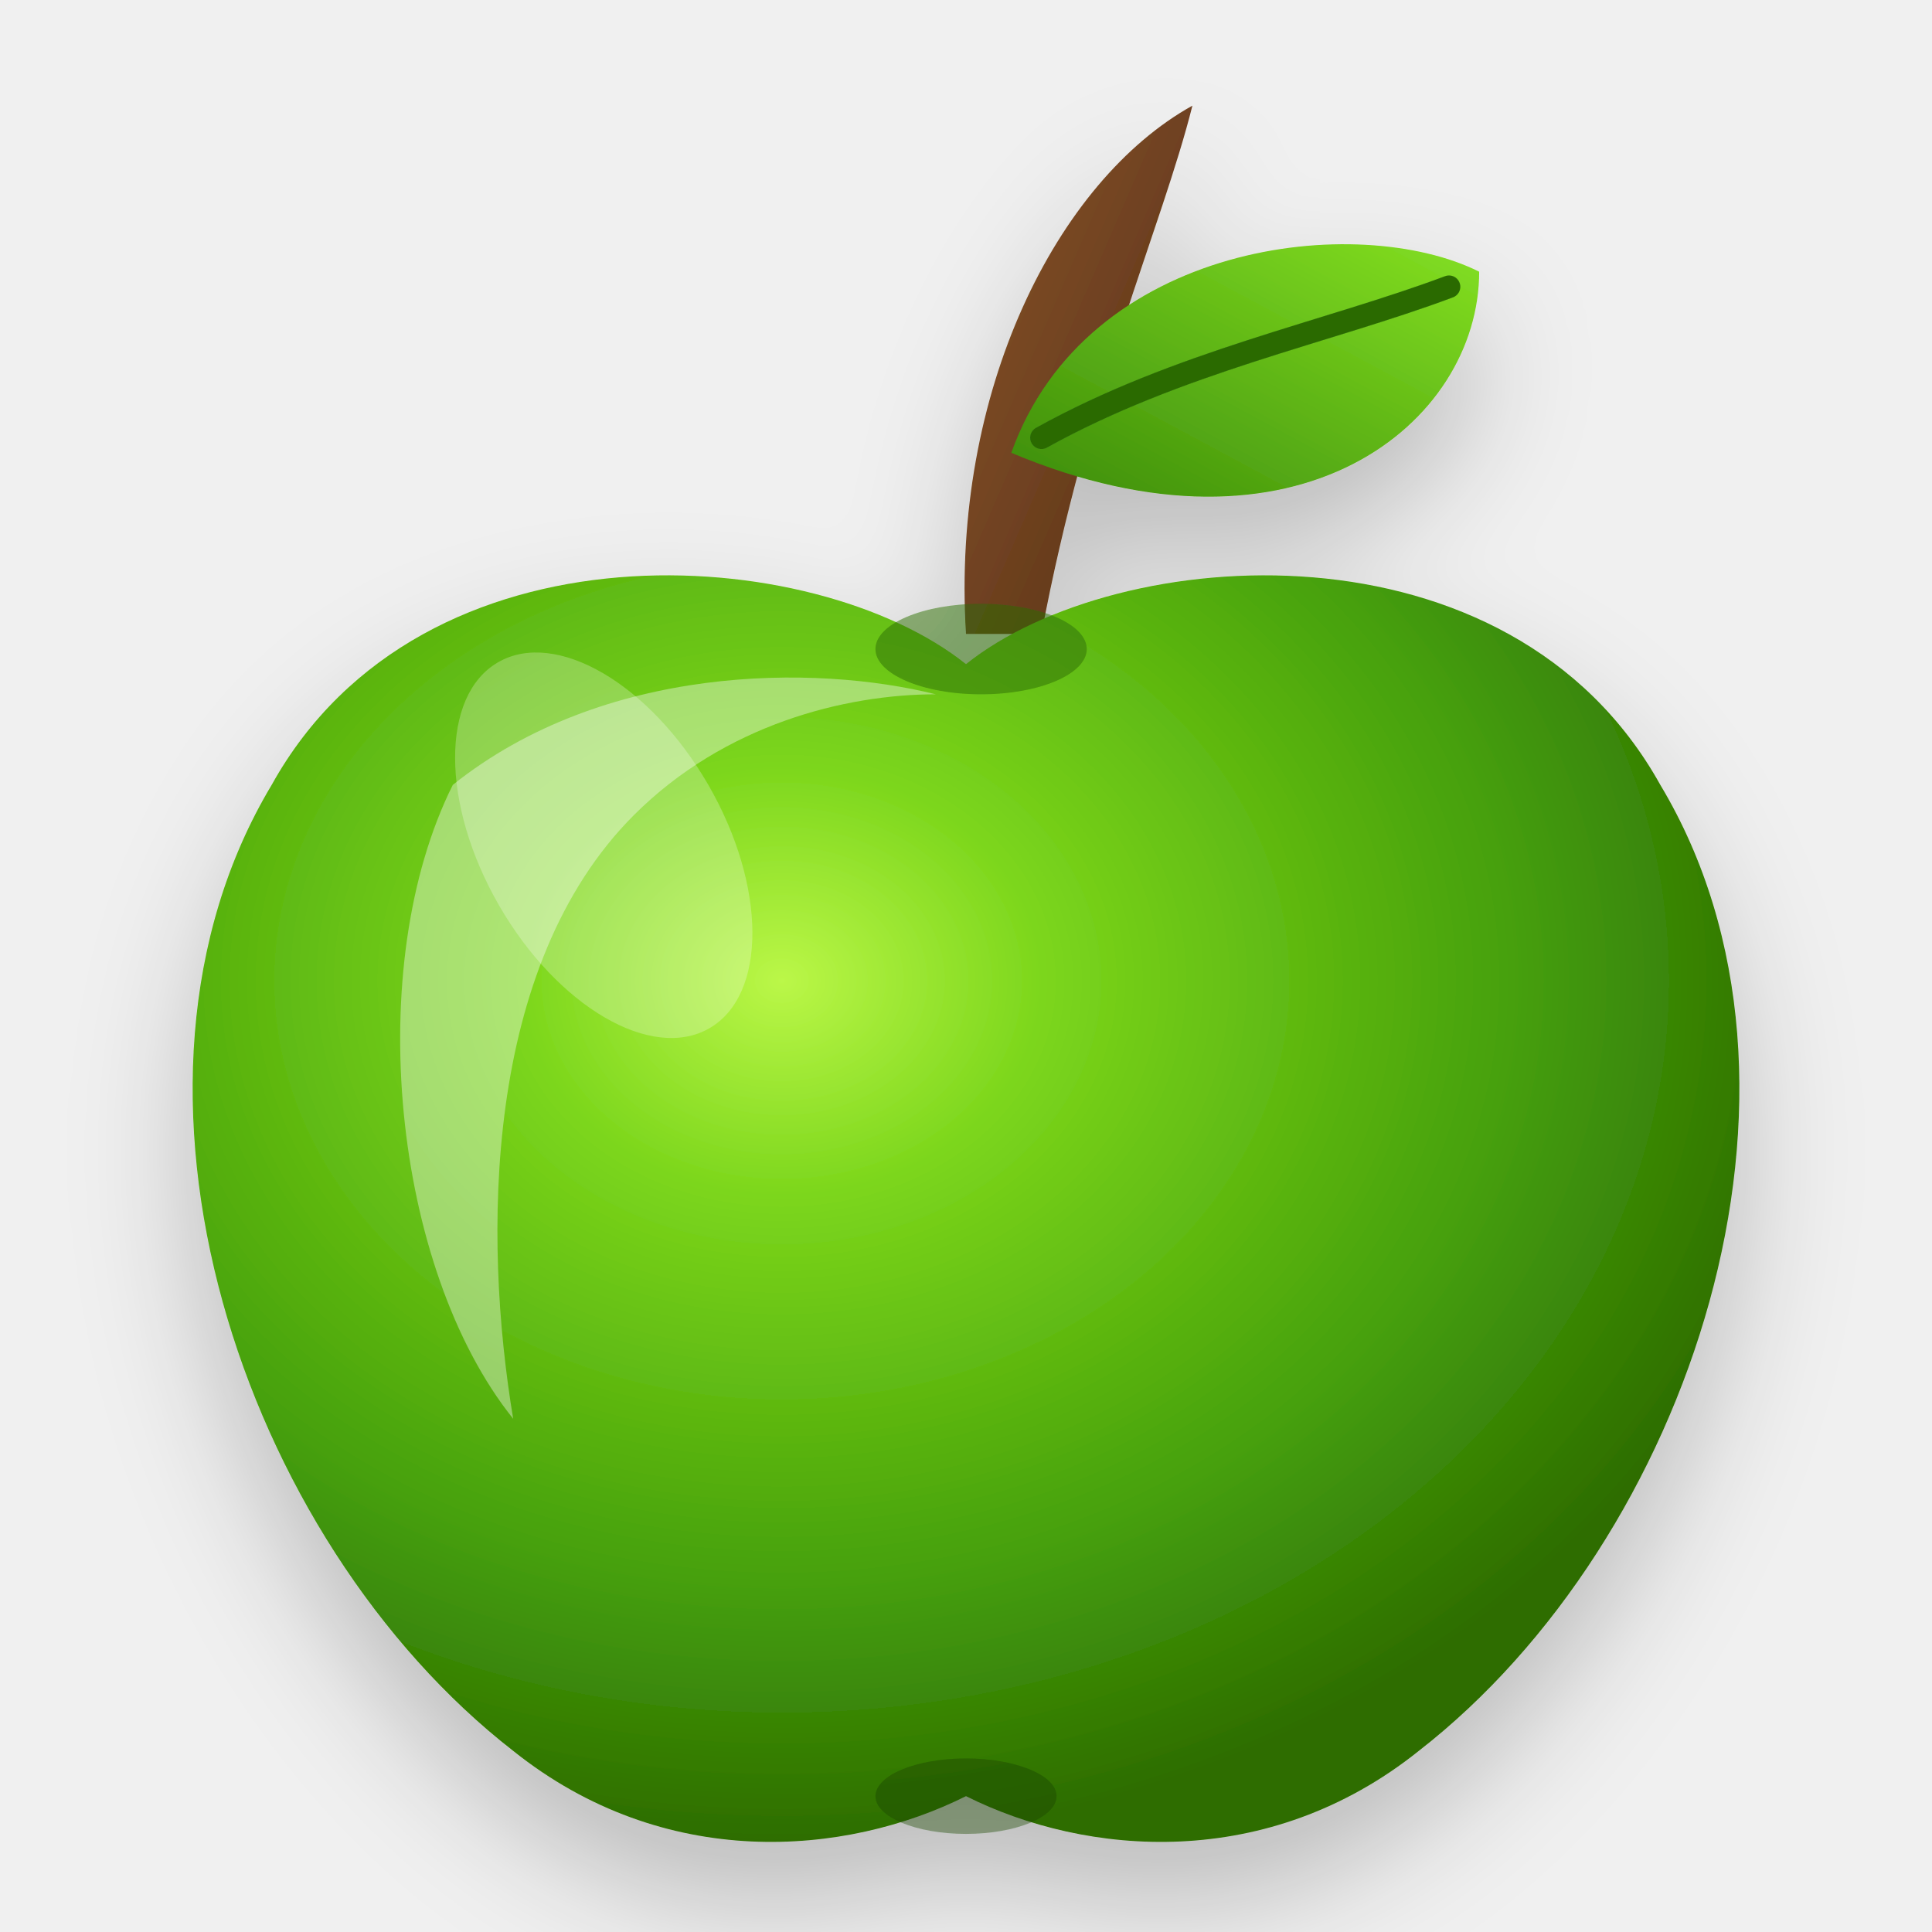
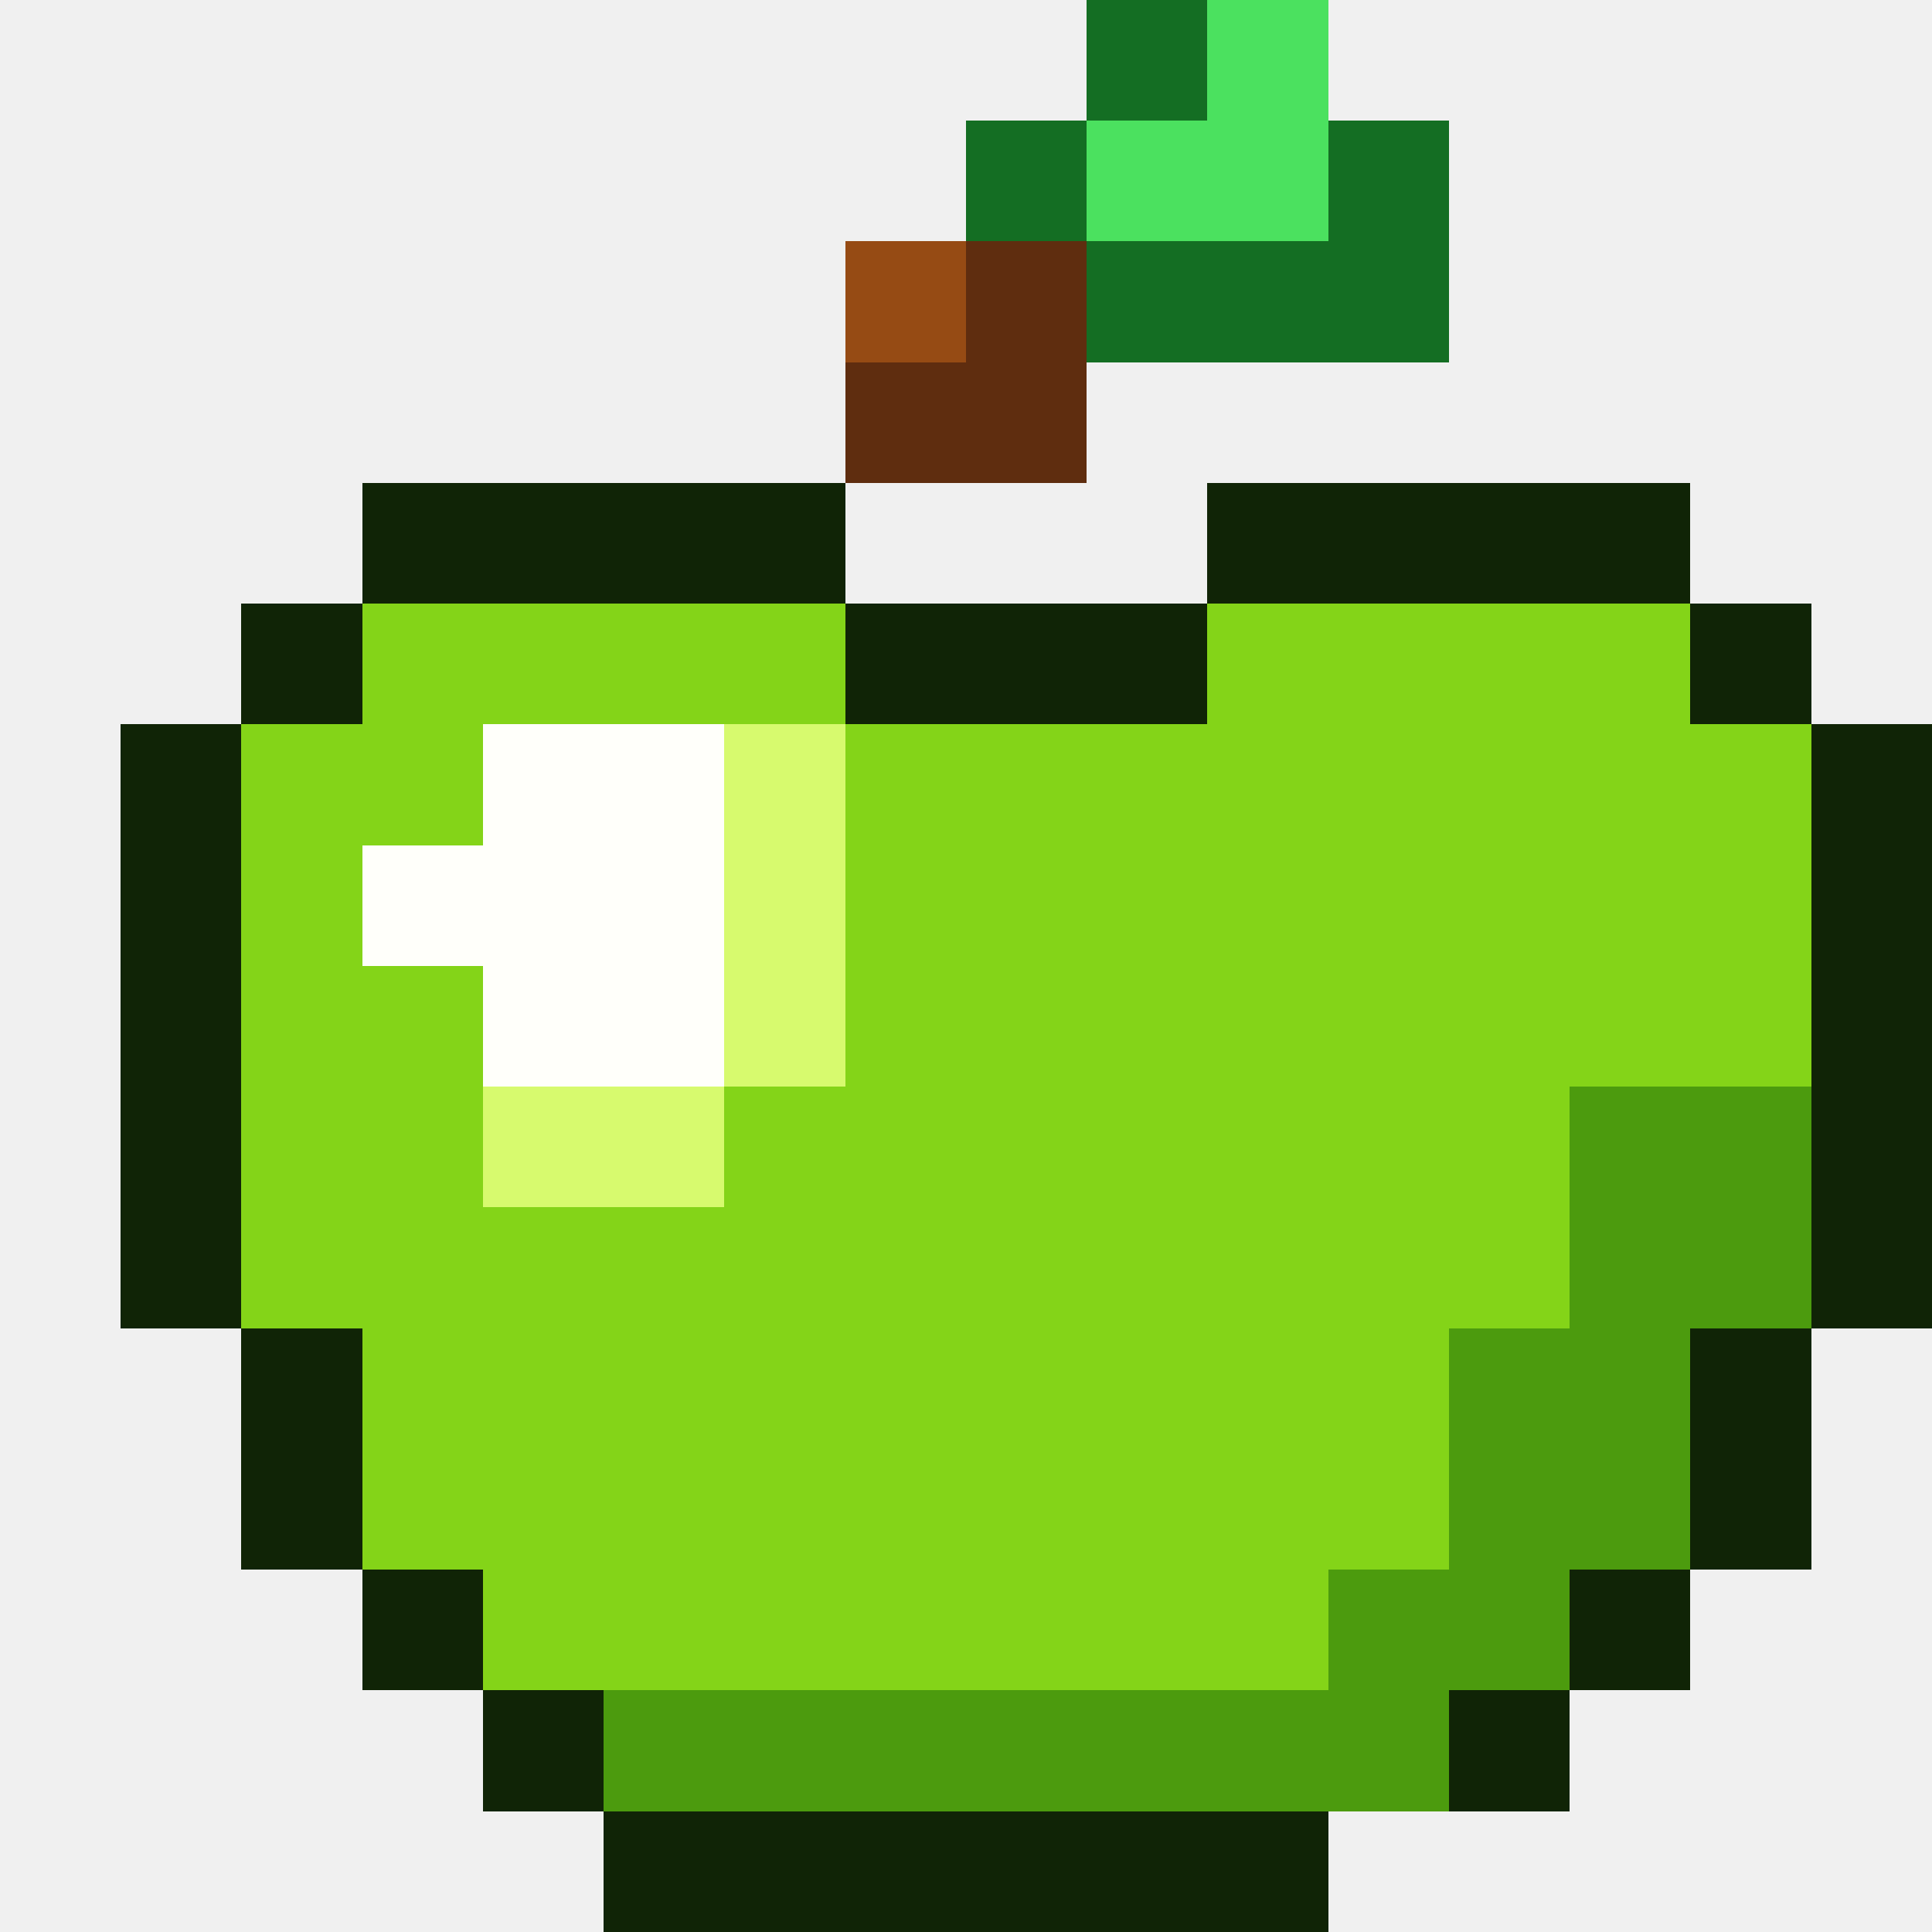
- <svg xmlns="http://www.w3.org/2000/svg" viewBox="0 0 128 128">
-   <defs>
-     <radialGradient id="appleGrad1" cx="38%" cy="32%" r="68%">
-       <stop offset="0%" stop-color="#bbf748" />
-       <stop offset="25%" stop-color="#7cd61c" />
-       <stop offset="70%" stop-color="#46a008" />
-       <stop offset="100%" stop-color="#2d6d05" />
-     </radialGradient>
-     <linearGradient id="leafGrad1" x1="0%" y1="100%" x2="100%" y2="0%">
-       <stop offset="0%" stop-color="#3b8b0a" />
-       <stop offset="100%" stop-color="#84e022" />
-     </linearGradient>
-     <linearGradient id="stemGrad1" x1="0%" y1="0%" x2="100%" y2="100%">
-       <stop offset="0%" stop-color="#8a532b" />
-       <stop offset="100%" stop-color="#543015" />
-     </linearGradient>
-     <filter id="drop" x="-10%" y="-10%" width="120%" height="130%">
-       <feDropShadow dx="0" dy="4" stdDeviation="4" flood-color="#000000" flood-opacity="0.22" />
-     </filter>
-   </defs>
-   <g filter="url(#drop)">
-     <path d="M 64 42 C 63 26 70 12 79 7 C 77 15 72 26 69 42 Z" fill="url(#stemGrad1)" />
-     <path d="M 67 30 C 72 16 90 14 98 18 C 98 28 86 38 67 30 Z" fill="url(#leafGrad1)" />
-     <path d="M 69 29 C 78 24 88 22 96 19" fill="none" stroke="#2b6b06" stroke-width="1.5" stroke-linecap="round" />
-     <path d="M 64 44               C 54 36 28 34 18 52               C 6 72 16 102 34 116               C 44 124 56 123 64 119               C 72 123 84 124 94 116               C 112 102 122 72 110 52               C 100 34 74 36 64 44 Z" fill="url(#appleGrad1)" />
-     <path d="M 30 52 C 24 64 26 84 34 94 C 32 82 32 64 42 54 C 48 48 56 46 62 46 C 54 44 40 44 30 52 Z" fill="#ffffff" fill-opacity="0.38" />
-     <ellipse cx="40" cy="56" rx="8" ry="14" transform="rotate(-30 40 56)" fill="#ffffff" fill-opacity="0.25" />
-     <ellipse cx="64" cy="119" rx="6" ry="2.5" fill="#1b4203" fill-opacity="0.4" />
-     <ellipse cx="65" cy="43" rx="7" ry="3" fill="#2d6d05" fill-opacity="0.5" />
-   </g>
+ <svg xmlns="http://www.w3.org/2000/svg" viewBox="0 0 16 16" shape-rendering="crispEdges">
+   <rect x="9" y="0" width="1" height="1" fill="#146e23" />
+   <rect x="10" y="0" width="1" height="1" fill="#4be15f" />
+   <rect x="8" y="1" width="1" height="1" fill="#146e23" />
+   <rect x="9" y="1" width="1" height="1" fill="#4be15f" />
+   <rect x="10" y="1" width="1" height="1" fill="#4be15f" />
+   <rect x="11" y="1" width="1" height="1" fill="#146e23" />
+   <rect x="7" y="2" width="1" height="1" fill="#964b14" />
+   <rect x="8" y="2" width="1" height="1" fill="#5f2d0f" />
+   <rect x="9" y="2" width="1" height="1" fill="#146e23" />
+   <rect x="10" y="2" width="1" height="1" fill="#146e23" />
+   <rect x="11" y="2" width="1" height="1" fill="#146e23" />
+   <rect x="7" y="3" width="1" height="1" fill="#5f2d0f" />
+   <rect x="8" y="3" width="1" height="1" fill="#5f2d0f" />
+   <rect x="3" y="4" width="1" height="1" fill="#102406" />
+   <rect x="4" y="4" width="1" height="1" fill="#102406" />
+   <rect x="5" y="4" width="1" height="1" fill="#102406" />
+   <rect x="6" y="4" width="1" height="1" fill="#102406" />
+   <rect x="10" y="4" width="1" height="1" fill="#102406" />
+   <rect x="11" y="4" width="1" height="1" fill="#102406" />
+   <rect x="12" y="4" width="1" height="1" fill="#102406" />
+   <rect x="13" y="4" width="1" height="1" fill="#102406" />
+   <rect x="2" y="5" width="1" height="1" fill="#102406" />
+   <rect x="3" y="5" width="1" height="1" fill="#84d418" />
+   <rect x="4" y="5" width="1" height="1" fill="#84d418" />
+   <rect x="5" y="5" width="1" height="1" fill="#84d418" />
+   <rect x="6" y="5" width="1" height="1" fill="#84d418" />
+   <rect x="7" y="5" width="1" height="1" fill="#102406" />
+   <rect x="8" y="5" width="1" height="1" fill="#102406" />
+   <rect x="9" y="5" width="1" height="1" fill="#102406" />
+   <rect x="10" y="5" width="1" height="1" fill="#84d418" />
+   <rect x="11" y="5" width="1" height="1" fill="#84d418" />
+   <rect x="12" y="5" width="1" height="1" fill="#84d418" />
+   <rect x="13" y="5" width="1" height="1" fill="#84d418" />
+   <rect x="14" y="5" width="1" height="1" fill="#102406" />
+   <rect x="1" y="6" width="1" height="1" fill="#102406" />
+   <rect x="2" y="6" width="1" height="1" fill="#84d418" />
+   <rect x="3" y="6" width="1" height="1" fill="#84d418" />
+   <rect x="4" y="6" width="1" height="1" fill="#fffffa" />
+   <rect x="5" y="6" width="1" height="1" fill="#fffffa" />
+   <rect x="6" y="6" width="1" height="1" fill="#d7fa6e" />
+   <rect x="7" y="6" width="1" height="1" fill="#84d418" />
+   <rect x="8" y="6" width="1" height="1" fill="#84d418" />
+   <rect x="9" y="6" width="1" height="1" fill="#84d418" />
+   <rect x="10" y="6" width="1" height="1" fill="#84d418" />
+   <rect x="11" y="6" width="1" height="1" fill="#84d418" />
+   <rect x="12" y="6" width="1" height="1" fill="#84d418" />
+   <rect x="13" y="6" width="1" height="1" fill="#84d418" />
+   <rect x="14" y="6" width="1" height="1" fill="#84d418" />
+   <rect x="15" y="6" width="1" height="1" fill="#102406" />
+   <rect x="1" y="7" width="1" height="1" fill="#102406" />
+   <rect x="2" y="7" width="1" height="1" fill="#84d418" />
+   <rect x="3" y="7" width="1" height="1" fill="#fffffa" />
+   <rect x="4" y="7" width="1" height="1" fill="#fffffa" />
+   <rect x="5" y="7" width="1" height="1" fill="#fffffa" />
+   <rect x="6" y="7" width="1" height="1" fill="#d7fa6e" />
+   <rect x="7" y="7" width="1" height="1" fill="#84d418" />
+   <rect x="8" y="7" width="1" height="1" fill="#84d418" />
+   <rect x="9" y="7" width="1" height="1" fill="#84d418" />
+   <rect x="10" y="7" width="1" height="1" fill="#84d418" />
+   <rect x="11" y="7" width="1" height="1" fill="#84d418" />
+   <rect x="12" y="7" width="1" height="1" fill="#84d418" />
+   <rect x="13" y="7" width="1" height="1" fill="#84d418" />
+   <rect x="14" y="7" width="1" height="1" fill="#84d418" />
+   <rect x="15" y="7" width="1" height="1" fill="#102406" />
+   <rect x="1" y="8" width="1" height="1" fill="#102406" />
+   <rect x="2" y="8" width="1" height="1" fill="#84d418" />
+   <rect x="3" y="8" width="1" height="1" fill="#84d418" />
+   <rect x="4" y="8" width="1" height="1" fill="#fffffa" />
+   <rect x="5" y="8" width="1" height="1" fill="#fffffa" />
+   <rect x="6" y="8" width="1" height="1" fill="#d7fa6e" />
+   <rect x="7" y="8" width="1" height="1" fill="#84d418" />
+   <rect x="8" y="8" width="1" height="1" fill="#84d418" />
+   <rect x="9" y="8" width="1" height="1" fill="#84d418" />
+   <rect x="10" y="8" width="1" height="1" fill="#84d418" />
+   <rect x="11" y="8" width="1" height="1" fill="#84d418" />
+   <rect x="12" y="8" width="1" height="1" fill="#84d418" />
+   <rect x="13" y="8" width="1" height="1" fill="#84d418" />
+   <rect x="14" y="8" width="1" height="1" fill="#84d418" />
+   <rect x="15" y="8" width="1" height="1" fill="#102406" />
+   <rect x="1" y="9" width="1" height="1" fill="#102406" />
+   <rect x="2" y="9" width="1" height="1" fill="#84d418" />
+   <rect x="3" y="9" width="1" height="1" fill="#84d418" />
+   <rect x="4" y="9" width="1" height="1" fill="#d7fa6e" />
+   <rect x="5" y="9" width="1" height="1" fill="#d7fa6e" />
+   <rect x="6" y="9" width="1" height="1" fill="#84d418" />
+   <rect x="7" y="9" width="1" height="1" fill="#84d418" />
+   <rect x="8" y="9" width="1" height="1" fill="#84d418" />
+   <rect x="9" y="9" width="1" height="1" fill="#84d418" />
+   <rect x="10" y="9" width="1" height="1" fill="#84d418" />
+   <rect x="11" y="9" width="1" height="1" fill="#84d418" />
+   <rect x="12" y="9" width="1" height="1" fill="#84d418" />
+   <rect x="13" y="9" width="1" height="1" fill="#4c9b0e" />
+   <rect x="14" y="9" width="1" height="1" fill="#4c9b0e" />
+   <rect x="15" y="9" width="1" height="1" fill="#102406" />
+   <rect x="1" y="10" width="1" height="1" fill="#102406" />
+   <rect x="2" y="10" width="1" height="1" fill="#84d418" />
+   <rect x="3" y="10" width="1" height="1" fill="#84d418" />
+   <rect x="4" y="10" width="1" height="1" fill="#84d418" />
+   <rect x="5" y="10" width="1" height="1" fill="#84d418" />
+   <rect x="6" y="10" width="1" height="1" fill="#84d418" />
+   <rect x="7" y="10" width="1" height="1" fill="#84d418" />
+   <rect x="8" y="10" width="1" height="1" fill="#84d418" />
+   <rect x="9" y="10" width="1" height="1" fill="#84d418" />
+   <rect x="10" y="10" width="1" height="1" fill="#84d418" />
+   <rect x="11" y="10" width="1" height="1" fill="#84d418" />
+   <rect x="12" y="10" width="1" height="1" fill="#84d418" />
+   <rect x="13" y="10" width="1" height="1" fill="#4c9b0e" />
+   <rect x="14" y="10" width="1" height="1" fill="#4c9b0e" />
+   <rect x="15" y="10" width="1" height="1" fill="#102406" />
+   <rect x="2" y="11" width="1" height="1" fill="#102406" />
+   <rect x="3" y="11" width="1" height="1" fill="#84d418" />
+   <rect x="4" y="11" width="1" height="1" fill="#84d418" />
+   <rect x="5" y="11" width="1" height="1" fill="#84d418" />
+   <rect x="6" y="11" width="1" height="1" fill="#84d418" />
+   <rect x="7" y="11" width="1" height="1" fill="#84d418" />
+   <rect x="8" y="11" width="1" height="1" fill="#84d418" />
+   <rect x="9" y="11" width="1" height="1" fill="#84d418" />
+   <rect x="10" y="11" width="1" height="1" fill="#84d418" />
+   <rect x="11" y="11" width="1" height="1" fill="#84d418" />
+   <rect x="12" y="11" width="1" height="1" fill="#4c9b0e" />
+   <rect x="13" y="11" width="1" height="1" fill="#4c9b0e" />
+   <rect x="14" y="11" width="1" height="1" fill="#102406" />
+   <rect x="2" y="12" width="1" height="1" fill="#102406" />
+   <rect x="3" y="12" width="1" height="1" fill="#84d418" />
+   <rect x="4" y="12" width="1" height="1" fill="#84d418" />
+   <rect x="5" y="12" width="1" height="1" fill="#84d418" />
+   <rect x="6" y="12" width="1" height="1" fill="#84d418" />
+   <rect x="7" y="12" width="1" height="1" fill="#84d418" />
+   <rect x="8" y="12" width="1" height="1" fill="#84d418" />
+   <rect x="9" y="12" width="1" height="1" fill="#84d418" />
+   <rect x="10" y="12" width="1" height="1" fill="#84d418" />
+   <rect x="11" y="12" width="1" height="1" fill="#84d418" />
+   <rect x="12" y="12" width="1" height="1" fill="#4c9b0e" />
+   <rect x="13" y="12" width="1" height="1" fill="#4c9b0e" />
+   <rect x="14" y="12" width="1" height="1" fill="#102406" />
+   <rect x="3" y="13" width="1" height="1" fill="#102406" />
+   <rect x="4" y="13" width="1" height="1" fill="#84d418" />
+   <rect x="5" y="13" width="1" height="1" fill="#84d418" />
+   <rect x="6" y="13" width="1" height="1" fill="#84d418" />
+   <rect x="7" y="13" width="1" height="1" fill="#84d418" />
+   <rect x="8" y="13" width="1" height="1" fill="#84d418" />
+   <rect x="9" y="13" width="1" height="1" fill="#84d418" />
+   <rect x="10" y="13" width="1" height="1" fill="#84d418" />
+   <rect x="11" y="13" width="1" height="1" fill="#4c9b0e" />
+   <rect x="12" y="13" width="1" height="1" fill="#4c9b0e" />
+   <rect x="13" y="13" width="1" height="1" fill="#102406" />
+   <rect x="4" y="14" width="1" height="1" fill="#102406" />
+   <rect x="5" y="14" width="1" height="1" fill="#4c9b0e" />
+   <rect x="6" y="14" width="1" height="1" fill="#4c9b0e" />
+   <rect x="7" y="14" width="1" height="1" fill="#4c9b0e" />
+   <rect x="8" y="14" width="1" height="1" fill="#4c9b0e" />
+   <rect x="9" y="14" width="1" height="1" fill="#4c9b0e" />
+   <rect x="10" y="14" width="1" height="1" fill="#4c9b0e" />
+   <rect x="11" y="14" width="1" height="1" fill="#4c9b0e" />
+   <rect x="12" y="14" width="1" height="1" fill="#102406" />
+   <rect x="5" y="15" width="1" height="1" fill="#102406" />
+   <rect x="6" y="15" width="1" height="1" fill="#102406" />
+   <rect x="7" y="15" width="1" height="1" fill="#102406" />
+   <rect x="8" y="15" width="1" height="1" fill="#102406" />
+   <rect x="9" y="15" width="1" height="1" fill="#102406" />
+   <rect x="10" y="15" width="1" height="1" fill="#102406" />
</svg>
